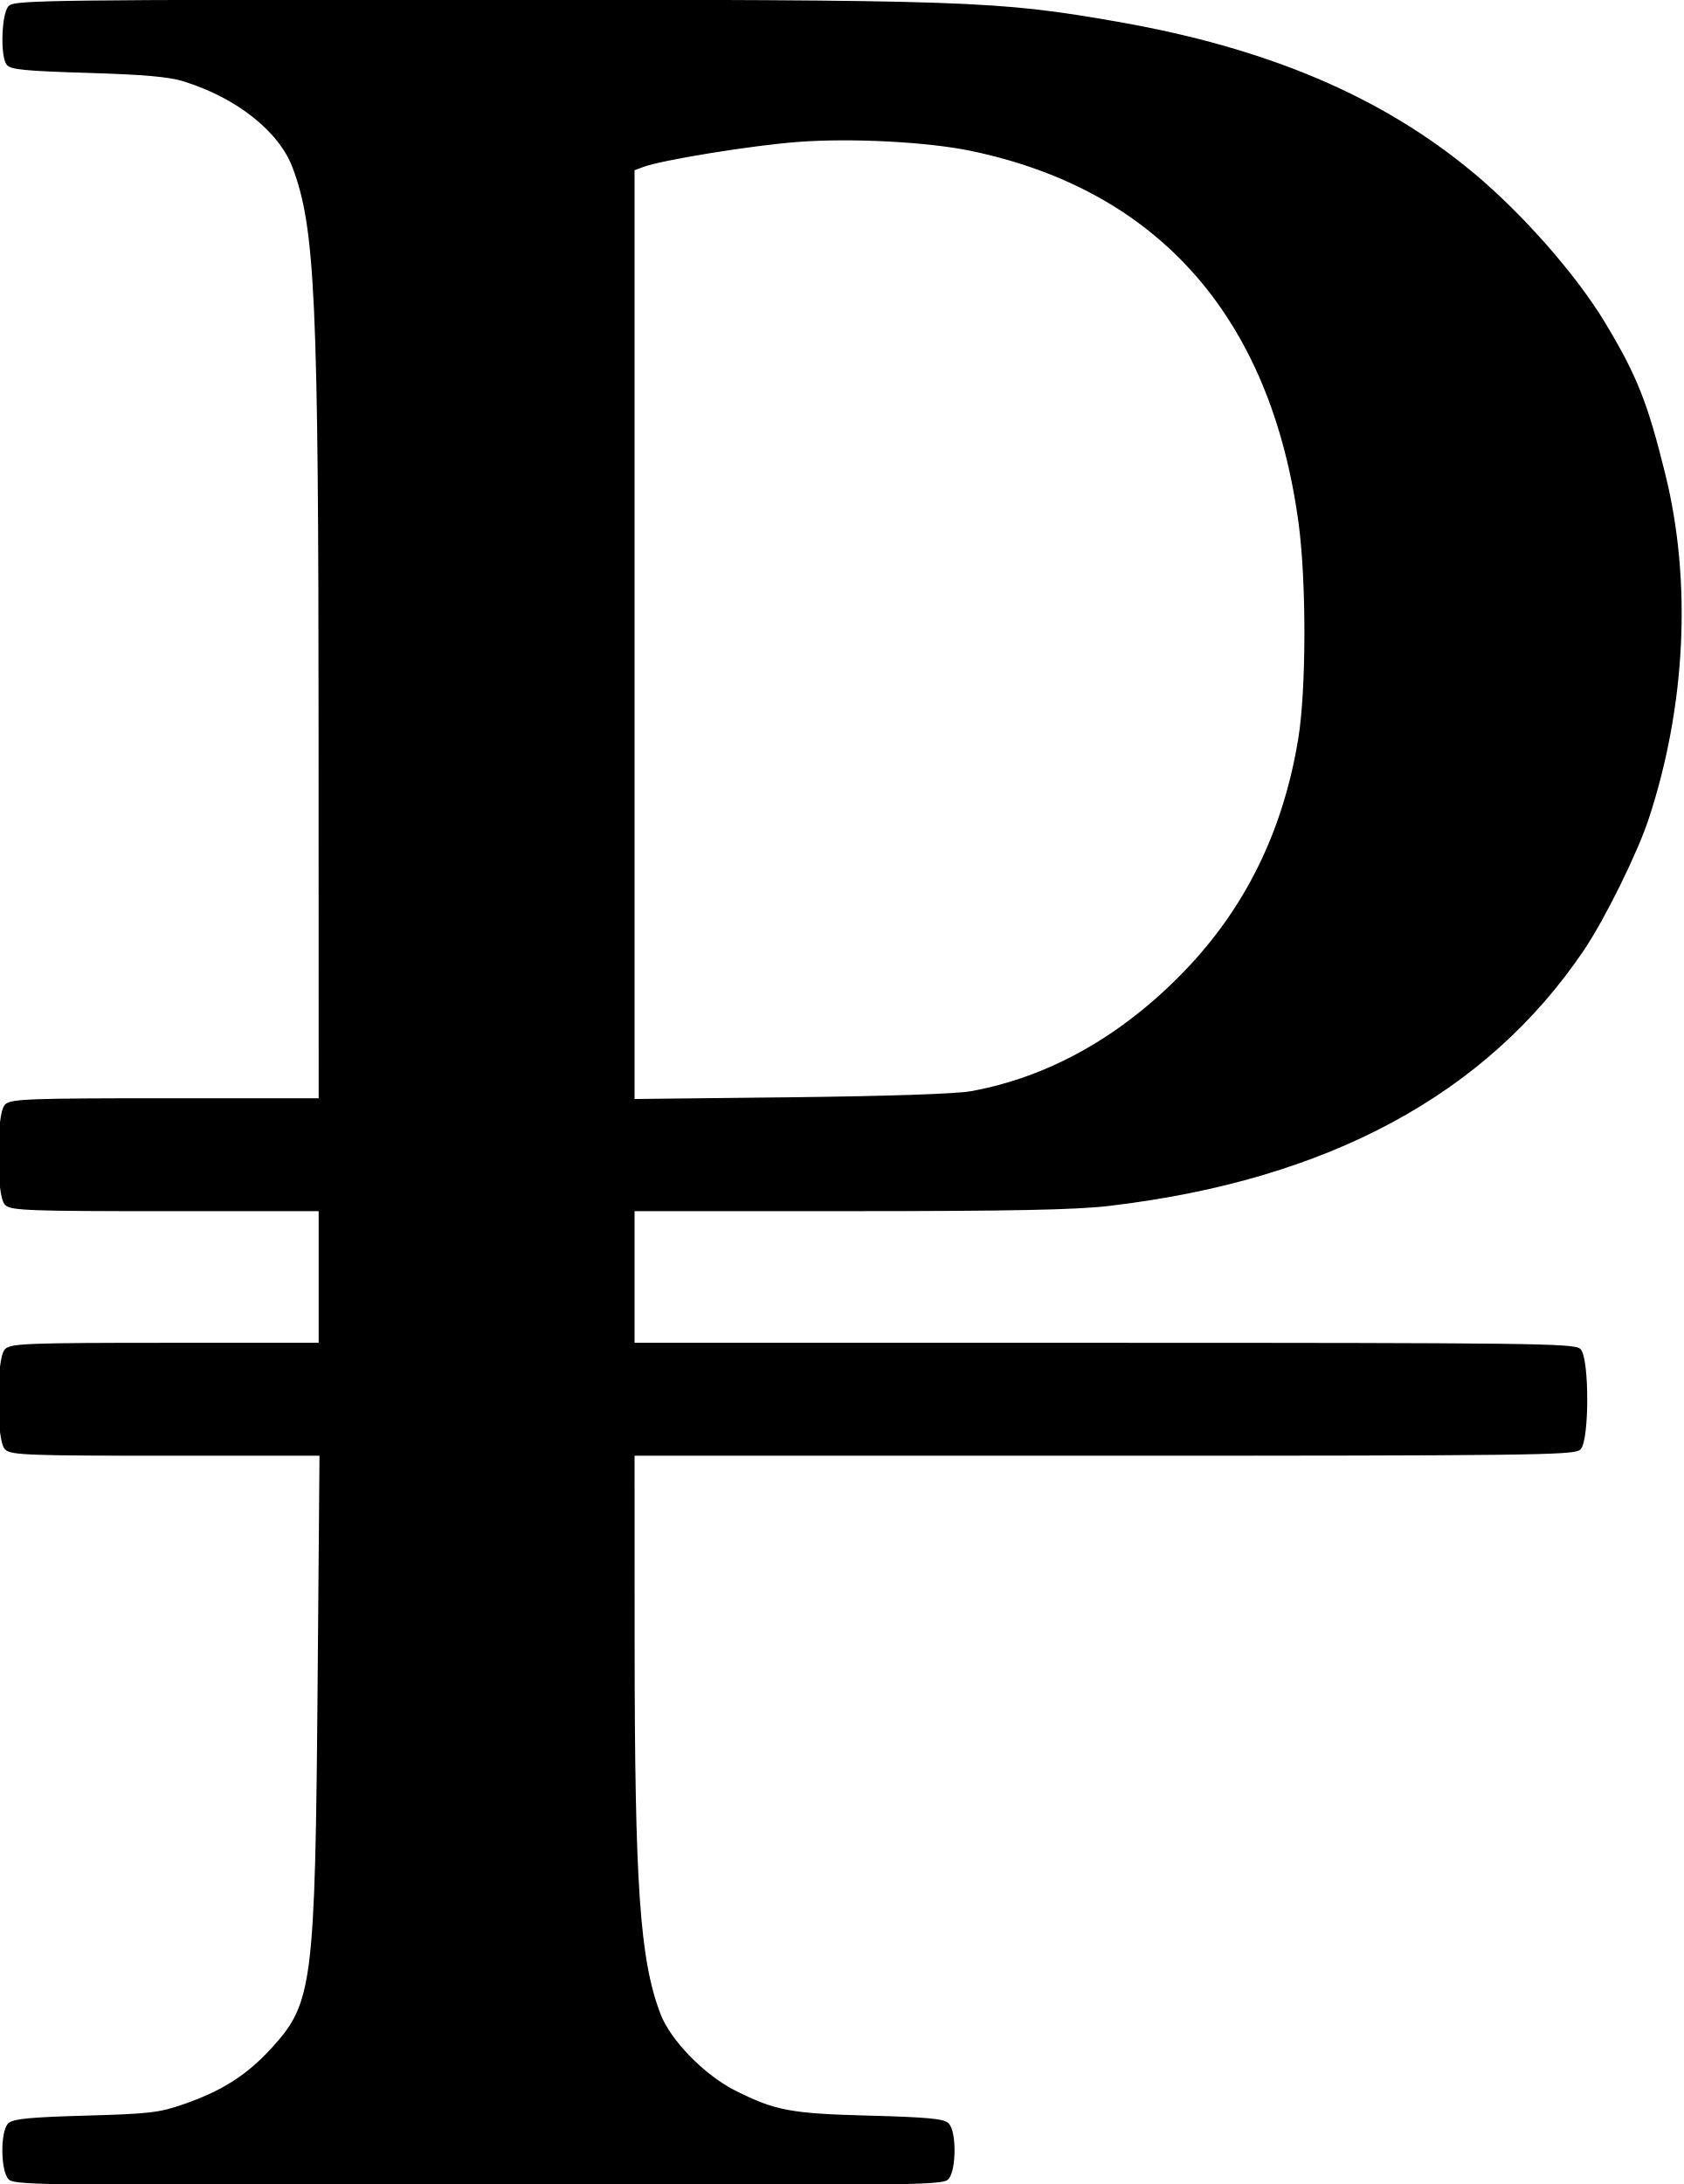
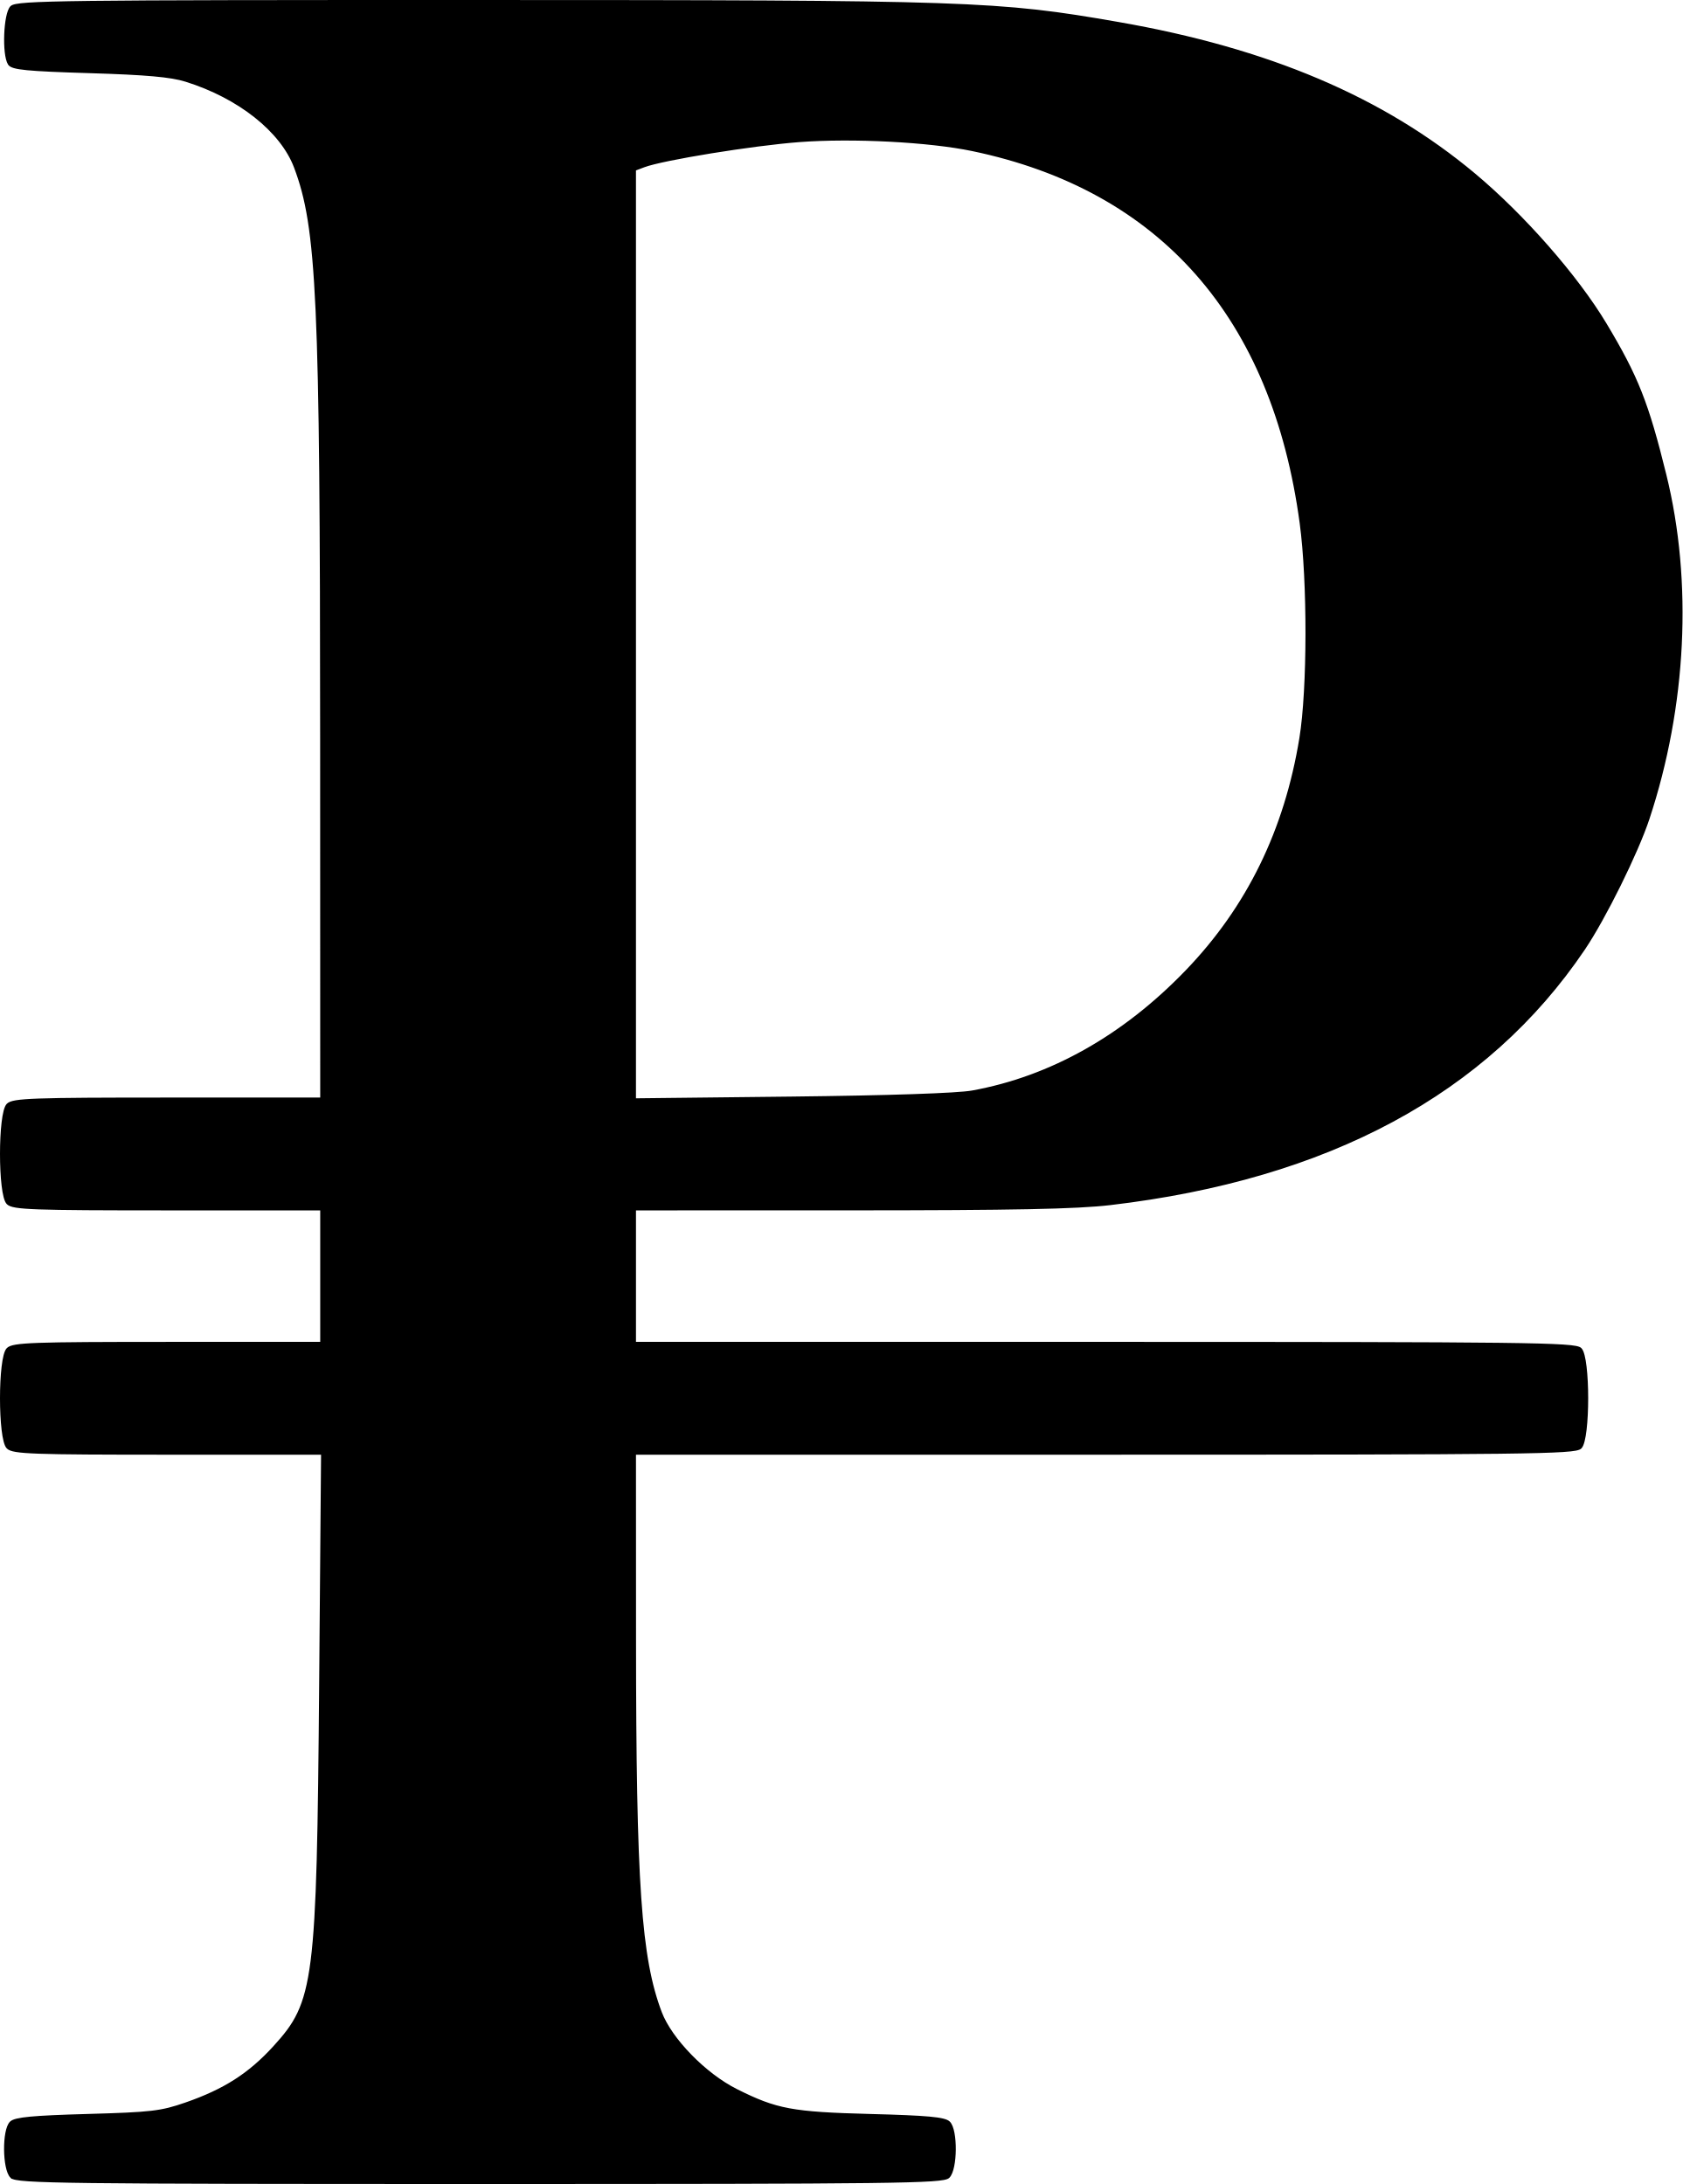
- <svg xmlns="http://www.w3.org/2000/svg" version="1.0" width="491" height="637" id="svg2440">
+ <svg xmlns="http://www.w3.org/2000/svg" version="1.0" width="491.076" height="637.594" id="svg2440">
  <defs id="defs2443" />
-   <path d="M 2.916,635.327 C 0.693,633.12 0.584,621.826 2.766,619.66 C 3.947,618.488 9.079,618.002 25.018,617.555 C 43.725,617.03 46.515,616.703 53.763,614.19 C 65.063,610.273 72.352,605.611 79.622,597.652 C 91.722,584.404 92.429,578.852 93.152,491.421 L 93.708,424.088 L 48.619,424.088 C 9.058,424.088 3.323,423.883 1.844,422.415 C -0.615,419.975 -0.615,396.265 1.844,393.824 C 3.322,392.356 9.047,392.151 48.494,392.151 L 93.459,392.151 L 93.459,372.457 L 93.459,352.762 L 48.494,352.762 C 9.047,352.762 3.322,352.557 1.844,351.09 C -0.615,348.649 -0.615,324.939 1.844,322.499 C 3.322,321.031 9.047,320.826 48.494,320.826 L 93.459,320.826 L 93.438,215.7 C 93.413,87.036 92.467,66.36 85.794,48.657 C 81.777,38 69.328,28.13 53.779,23.276 C 49.384,21.904 42.199,21.263 25.587,20.761 C 7.461,20.213 3.104,19.789 2.279,18.491 C 0.551,15.772 1.01,3.959 2.916,2.066 C 4.43,0.563 18.077,0.395 137.236,0.407 C 283.088,0.422 290.633,0.678 325.789,6.807 C 369.598,14.445 402.992,28.627 429.66,50.918 C 444.067,62.961 459.617,80.703 467.95,94.607 C 477.178,110.005 480.173,117.575 485.359,138.613 C 493.055,169.84 491.275,206.03 480.427,238.855 C 477.16,248.738 467.692,267.895 461.642,276.859 C 433.291,318.871 387.087,343.743 323.491,351.229 C 313.749,352.376 295.312,352.746 247.618,352.753 L 184.614,352.762 L 184.614,372.457 L 184.614,392.151 L 321.806,392.151 C 445.096,392.151 459.168,392.321 460.683,393.824 C 463.142,396.265 463.142,419.975 460.683,422.415 C 459.168,423.918 445.096,424.088 321.806,424.088 L 184.614,424.088 L 184.63,478.647 C 184.652,550.038 186.146,571.59 192.175,587.498 C 195.162,595.379 205.17,605.64 214.359,610.244 C 226.062,616.107 230.666,616.966 253.578,617.561 C 270.088,617.99 275.164,618.454 276.366,619.648 C 278.559,621.825 278.46,633.112 276.228,635.327 C 274.714,636.83 260.843,637 139.572,637 C 18.302,637 4.431,636.83 2.916,635.327 z M 283.275,318.767 C 306.211,314.612 327.563,302.599 345.93,283.515 C 363.836,264.91 374.838,242.418 379.238,215.419 C 381.575,201.084 381.621,169.673 379.33,152.625 C 371.234,92.378 338.365,55.011 283.36,43.526 C 270.701,40.882 248.334,39.718 232.779,40.893 C 219.17,41.921 192.889,46.187 187.399,48.259 L 184.614,49.31 L 184.614,185.179 L 184.614,321.049 L 230.459,320.539 C 258.892,320.223 278.952,319.55 283.275,318.767 z" id="path2467" style="fill:#000000;stroke:#000000;stroke-opacity:1" />
+   <path d="m 3.416,635.421 c -2.223,-2.207 -2.332,-13.502 -0.15,-15.667 1.181,-1.172 6.313,-1.658 22.253,-2.105 18.707,-0.525 21.497,-0.852 28.745,-3.365 11.3,-3.918 18.589,-8.58 25.858,-16.538 12.101,-13.248 12.808,-18.8 13.53,-106.23 l 0.556,-67.333 h -45.089 c -39.561,0 -45.296,-0.205 -46.775,-1.673 -2.459,-2.441 -2.459,-26.15 0,-28.591 1.478,-1.468 7.203,-1.673 46.65,-1.673 H 93.959 V 372.551 352.856 H 48.994 c -39.447,0 -45.171,-0.205 -46.65,-1.673 -2.459,-2.441 -2.459,-26.15 0,-28.591 1.478,-1.468 7.203,-1.673 46.65,-1.673 H 93.959 L 93.938,215.794 C 93.913,87.13 92.967,66.454 86.294,48.751 82.277,38.093 69.828,28.224 54.279,23.37 49.884,21.998 42.699,21.357 26.087,20.855 7.961,20.307 3.604,19.883 2.779,18.585 1.051,15.866 1.51,4.053 3.416,2.16 4.93,0.657 18.577,0.488 137.736,0.501 283.588,0.515 291.133,0.772 326.289,6.901 370.098,14.539 403.492,28.721 430.16,51.012 c 14.408,12.043 29.957,29.785 38.29,43.689 9.229,15.399 12.223,22.968 17.409,44.007 7.697,31.226 5.916,67.416 -4.932,100.241 -3.266,9.883 -12.735,29.04 -18.784,38.004 -28.351,42.012 -74.555,66.884 -138.151,74.37 -9.742,1.147 -28.179,1.517 -75.873,1.524 l -63.004,0.009 v 19.694 19.694 h 137.192 c 123.29,0 137.363,0.17 138.877,1.673 2.459,2.441 2.459,26.15 0,28.591 -1.514,1.503 -15.587,1.673 -138.877,1.673 H 185.114 l 0.017,54.559 c 0.022,71.391 1.516,92.943 7.545,108.851 2.987,7.881 12.995,18.142 22.184,22.746 11.703,5.863 16.307,6.722 39.218,7.317 16.51,0.429 21.586,0.894 22.789,2.087 2.193,2.177 2.094,13.464 -0.138,15.679 -1.514,1.503 -15.385,1.673 -136.656,1.673 -121.271,0 -135.142,-0.17 -136.656,-1.673 z M 283.775,318.861 c 22.936,-4.155 44.287,-16.168 62.654,-35.252 17.906,-18.605 28.908,-41.097 33.309,-68.096 2.336,-14.335 2.382,-45.746 0.091,-62.794 -8.096,-60.248 -40.965,-97.614 -95.97,-109.1 -12.66,-2.644 -35.027,-3.808 -50.582,-2.633 -13.609,1.028 -39.89,5.294 -45.38,7.366 l -2.786,1.051 V 185.273 321.143 l 45.846,-0.51 c 28.433,-0.316 48.493,-0.989 52.816,-1.772 z" id="path2467" style="fill:#000000;stroke:#000000;stroke-opacity:1" />
</svg>
